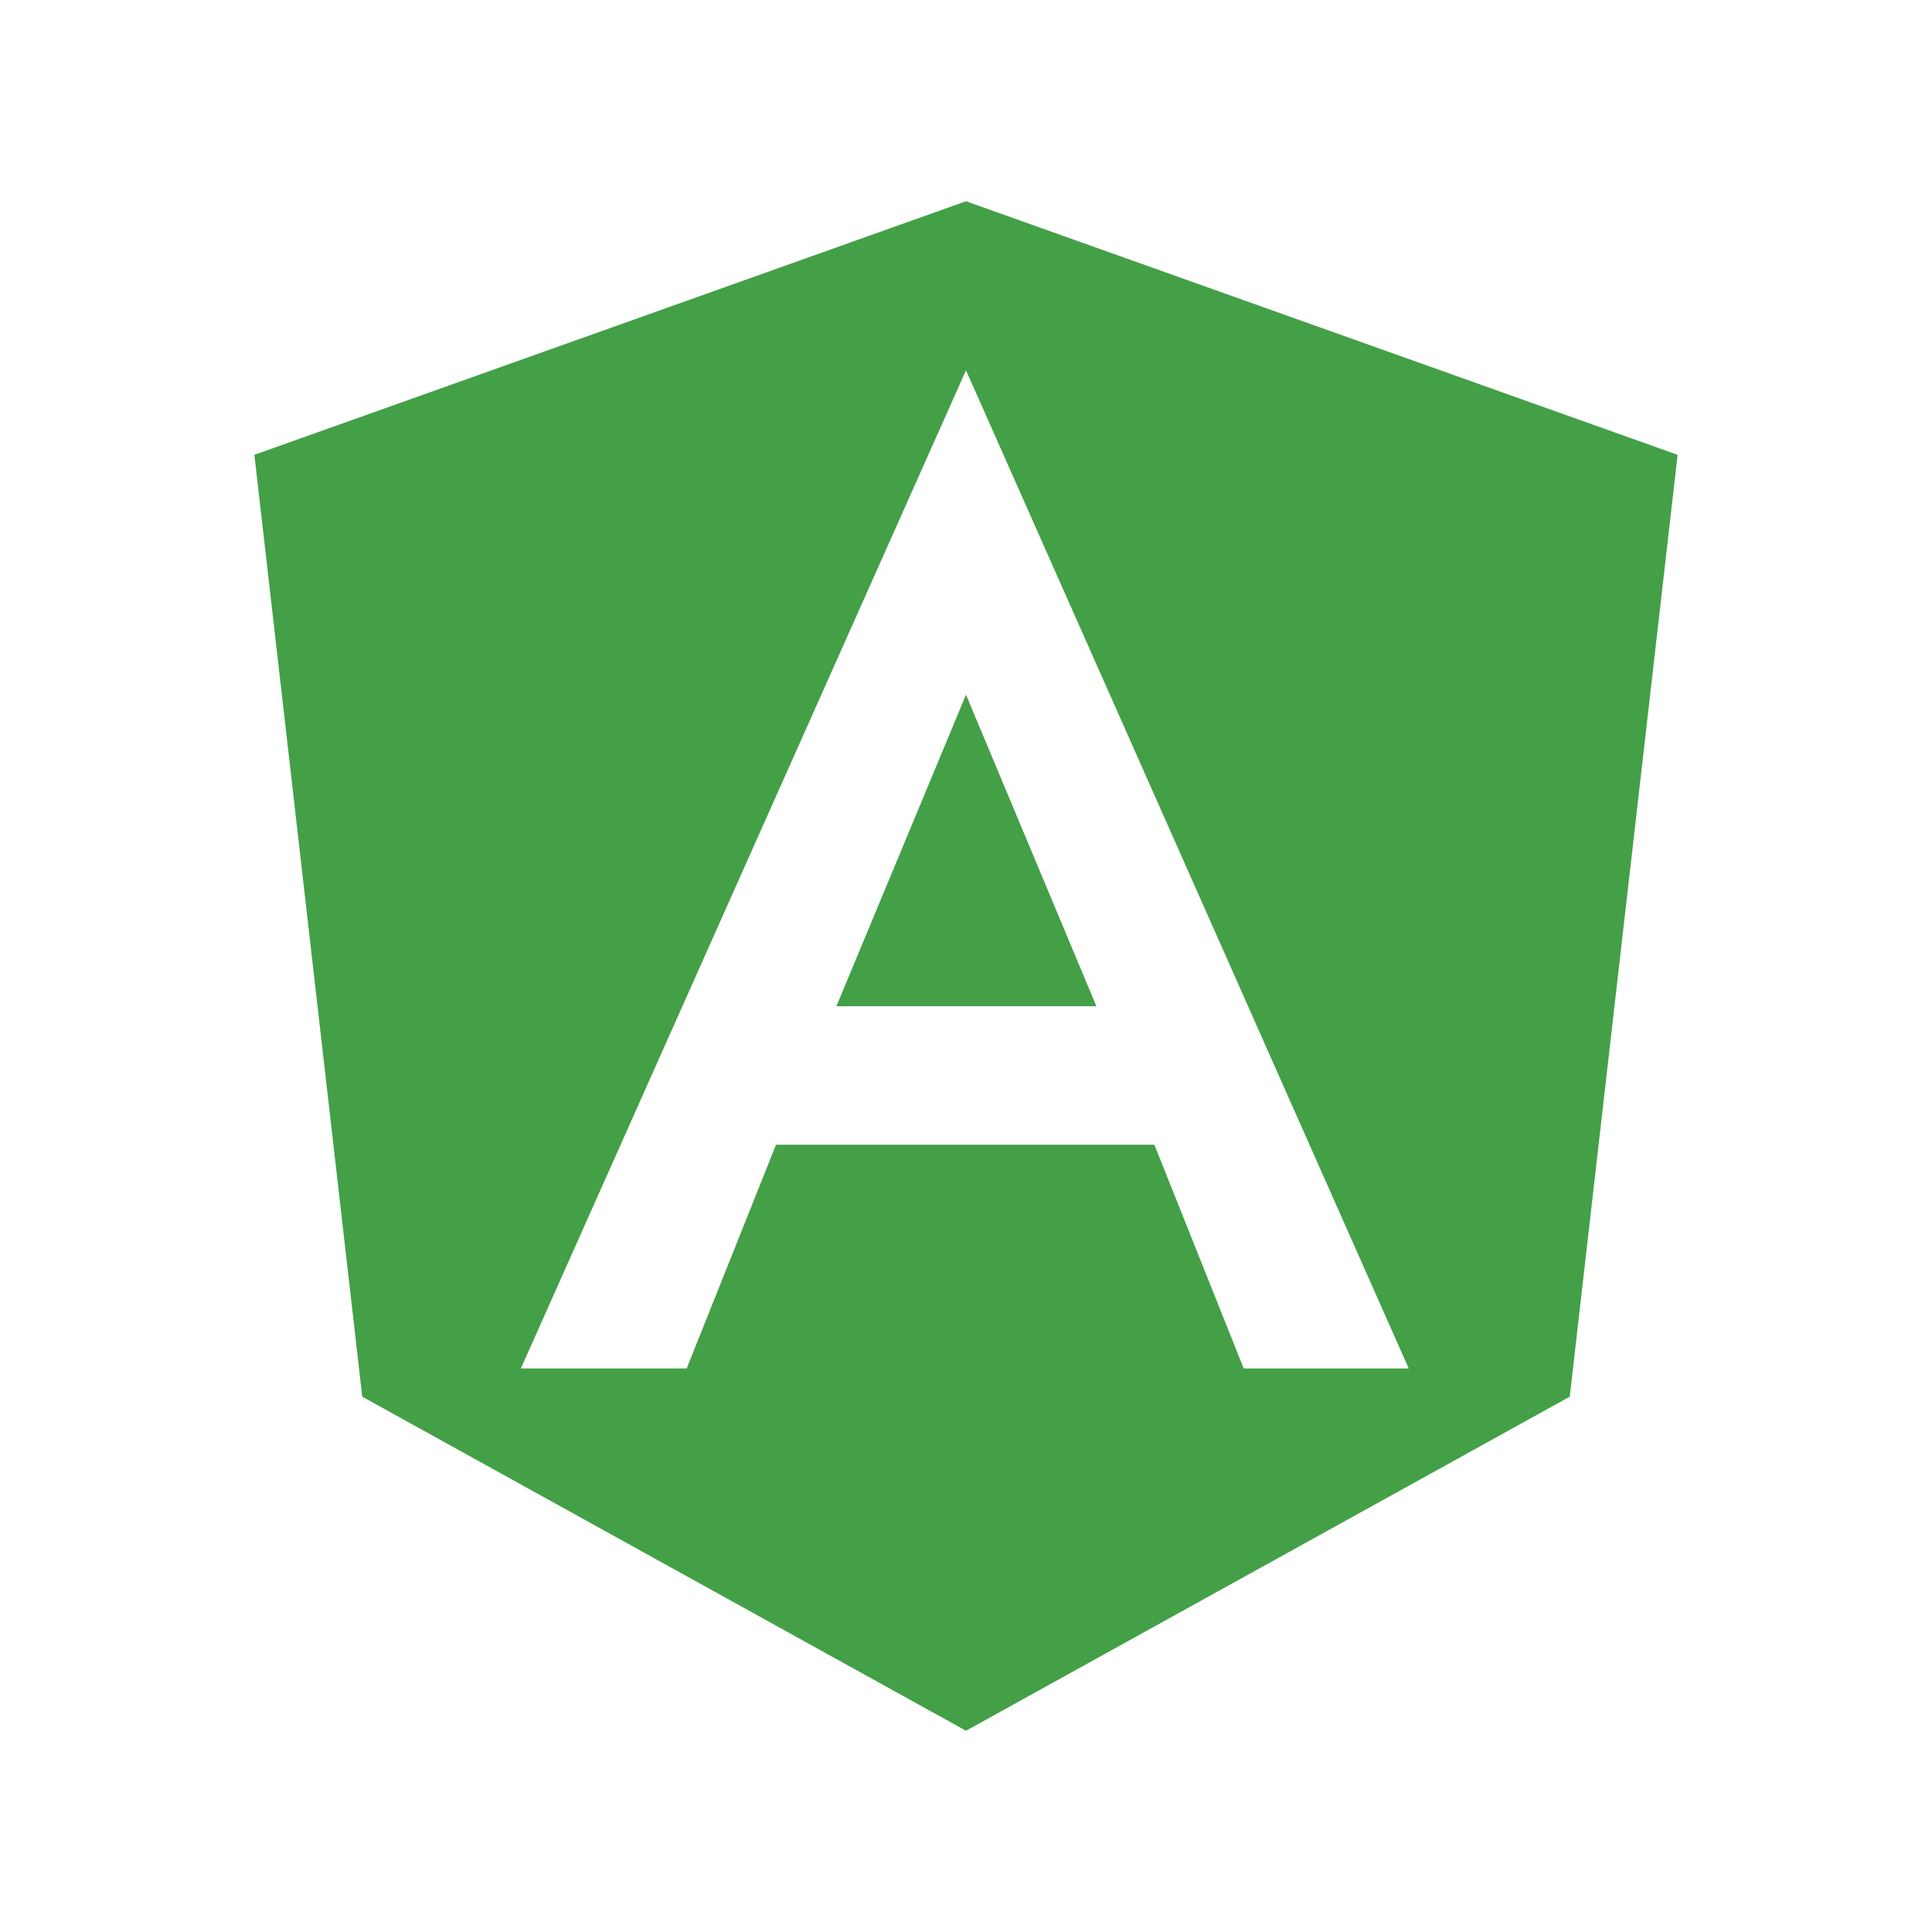
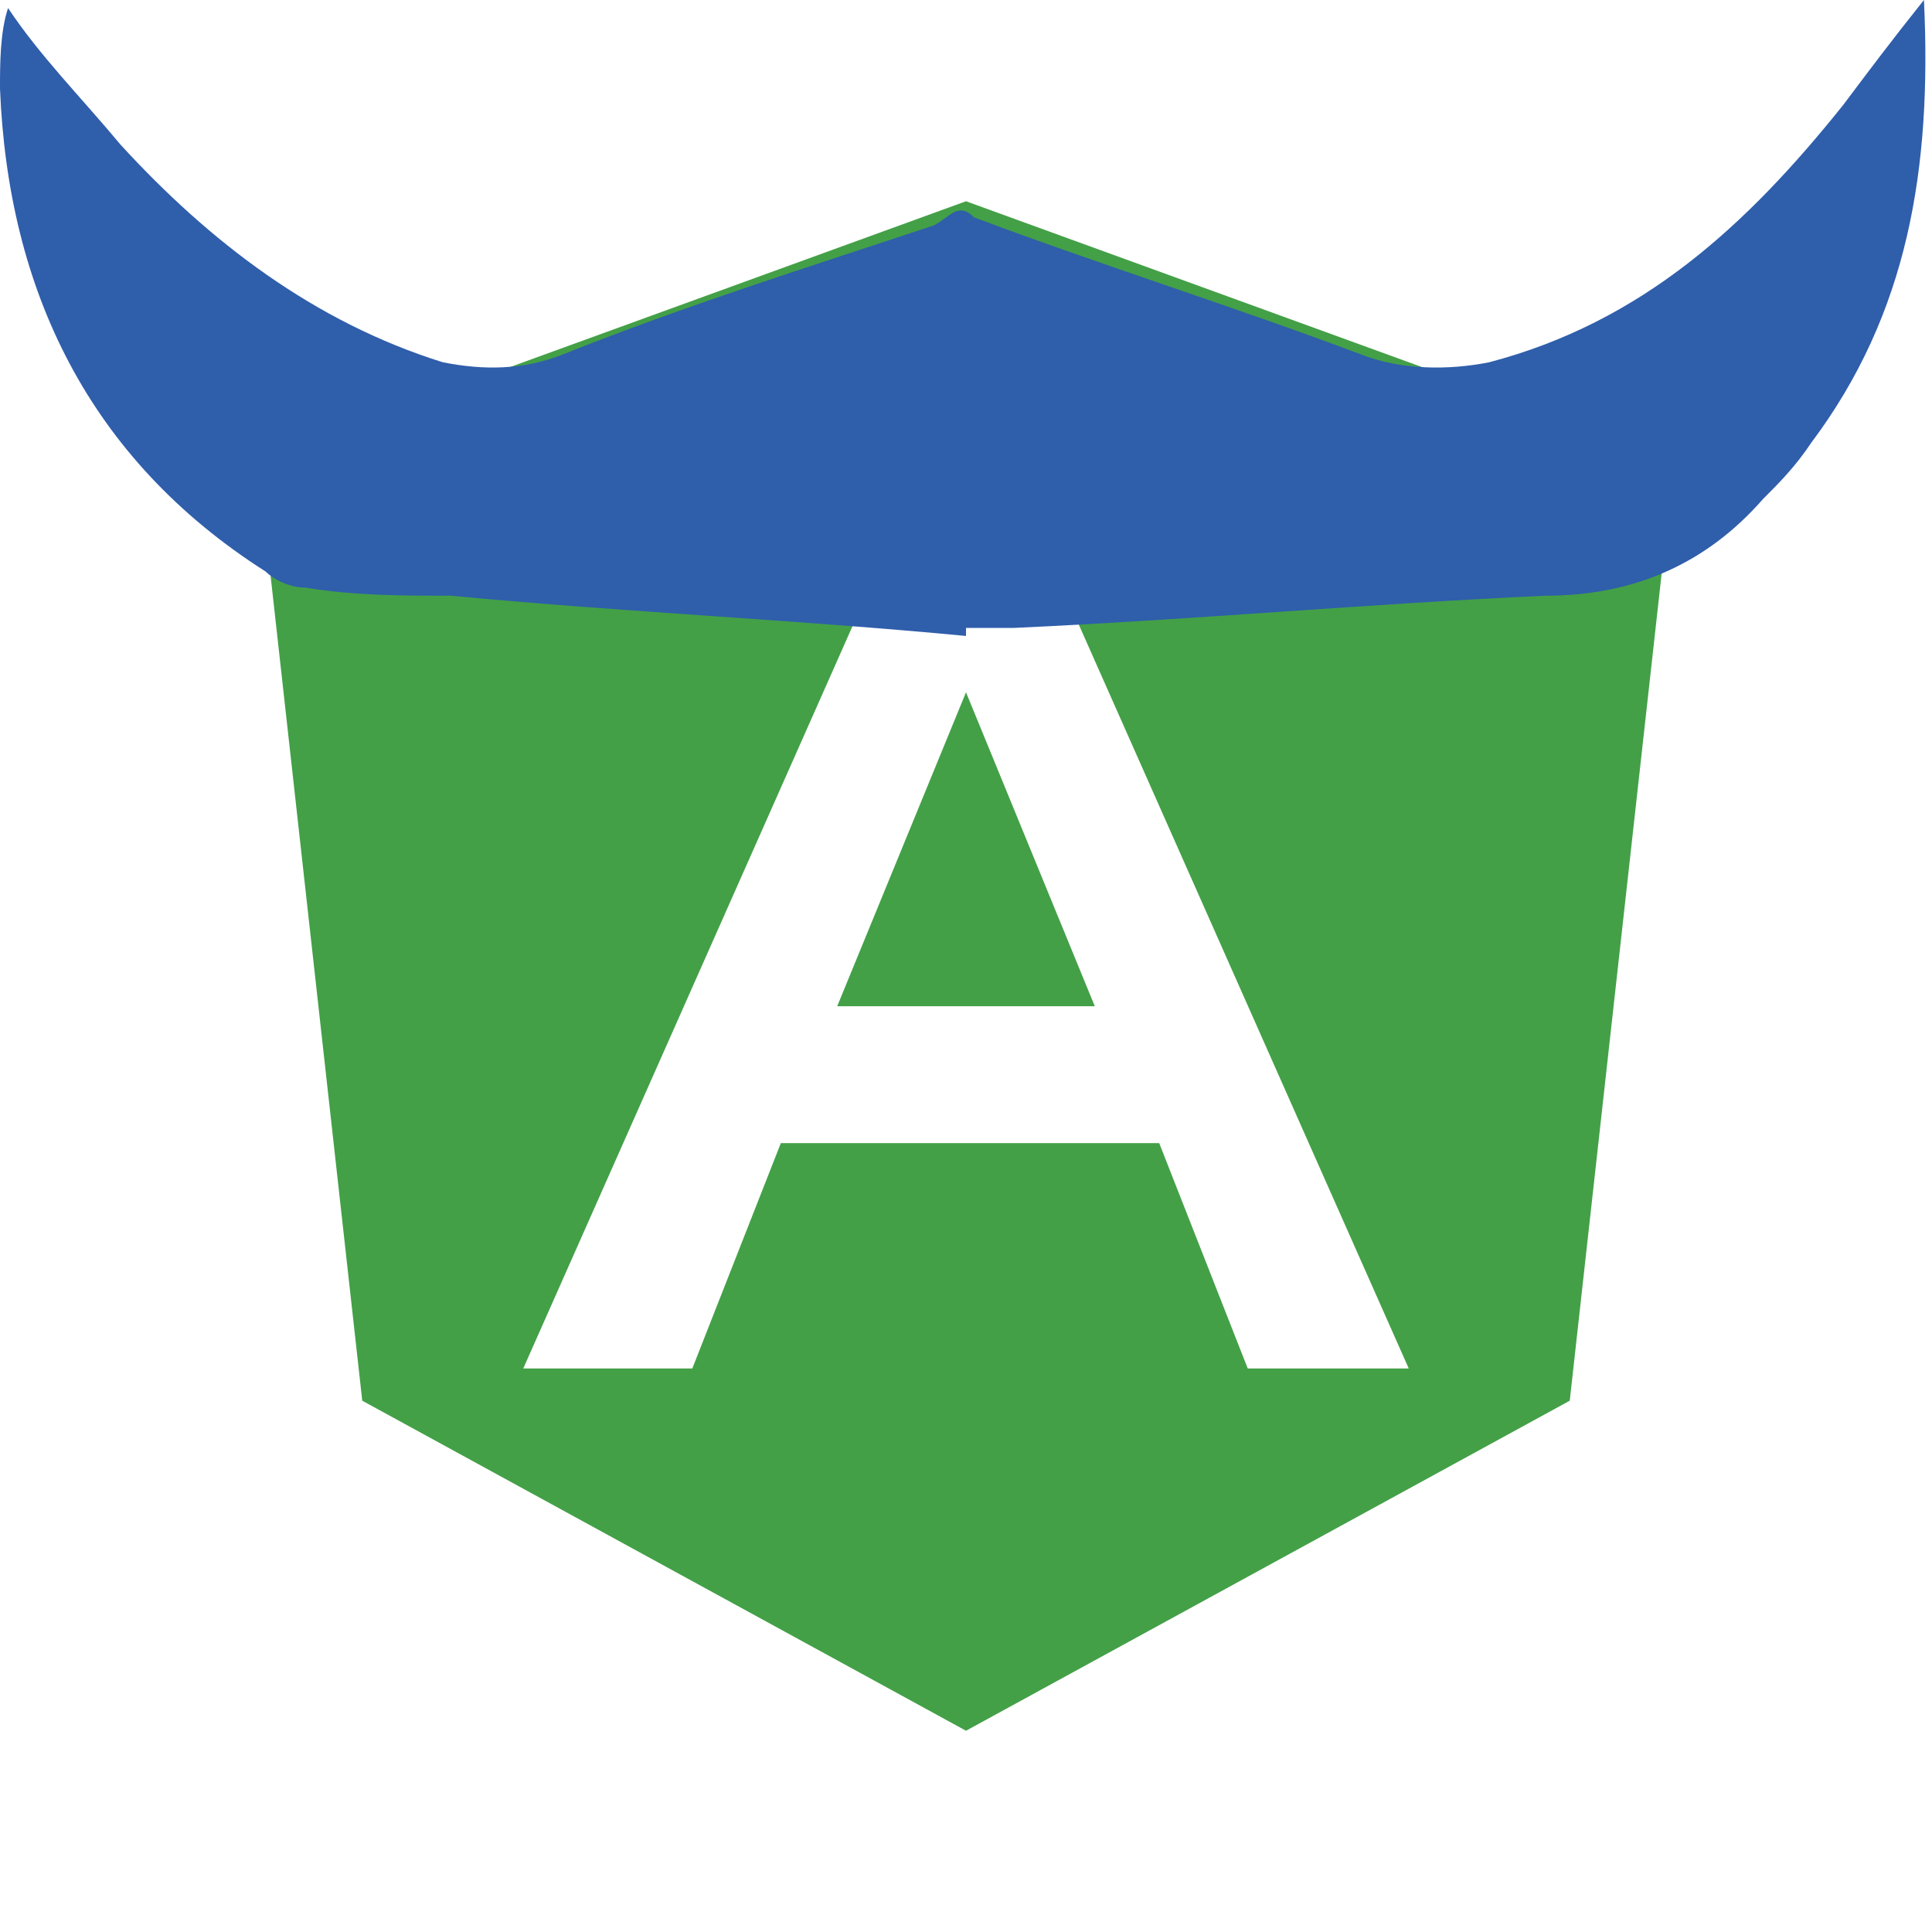
- <svg xmlns="http://www.w3.org/2000/svg" version="1.1" viewBox="0 0 24 24">
-   <path d="m12 2.5 8.84 3.15-1.34 11.7-7.5 4.15-7.5-4.15-1.34-11.7 8.84-3.15m0 2.1-5.53 12.4h2.06l1.11-2.78h4.7l1.11 2.78h2.05l-5.5-12.4m1.62 7.9h-3.23l1.61-3.87z" fill="#43a047" />
+ <svg xmlns="http://www.w3.org/2000/svg" version="1.1" id="Ebene_1" x="0px" y="0px" viewBox="0 0 24 24" style="enable-background:new 0 0 24 24;" xml:space="preserve">
+   <style type="text/css">
+ 	.st0{fill:#43A047;}
+ 	.st1{fill:#2F5EAB;}
+ </style>
+   <path class="st0" d="M12,2.5l8.8,3.2l-1.3,11.7L12,21.5l-7.5-4.1L3.2,5.7L12,2.5 M12,4.6L6.5,17h2.1l1.1-2.8h4.7l1.1,2.8h2L12,4.6   M13.6,12.5h-3.2L12,8.6L13.6,12.5z" />
+   <path class="st1" d="M12.1,2.7c1.6,0.6,3.2,1.1,4.8,1.7c0.5,0.2,1.1,0.2,1.6,0.1c1.9-0.5,3.2-1.7,4.4-3.2c0.3-0.4,0.6-0.8,1-1.3  c0.1,2.1-0.2,3.9-1.4,5.5c-0.2,0.3-0.4,0.5-0.6,0.7c-0.7,0.8-1.6,1.2-2.7,1.2c-2.2,0.1-4.4,0.3-6.6,0.4c-0.2,0-0.5,0-0.7,0  c0-1.6,0-3.1,0-4.7C12,3,11.9,2.8,12.1,2.7z" />
+   <path class="st1" d="M12.1,2.7C11.9,2.8,12,3,12,3.2c0,1.6,0,3.1,0,4.7C9.9,7.7,7.7,7.6,5.6,7.4C5,7.4,4.4,7.4,3.8,7.3  c-0.2,0-0.4-0.1-0.5-0.2C1.1,5.7,0.1,3.6,0,1.1C0,0.8,0,0.4,0.1,0.1C0.5,0.7,1,1.2,1.5,1.8c1.1,1.2,2.4,2.2,4,2.7  C6,4.6,6.5,4.6,7,4.4c1.5-0.6,3.1-1.1,4.6-1.6C11.8,2.7,11.9,2.5,12.1,2.7z" />
</svg>
